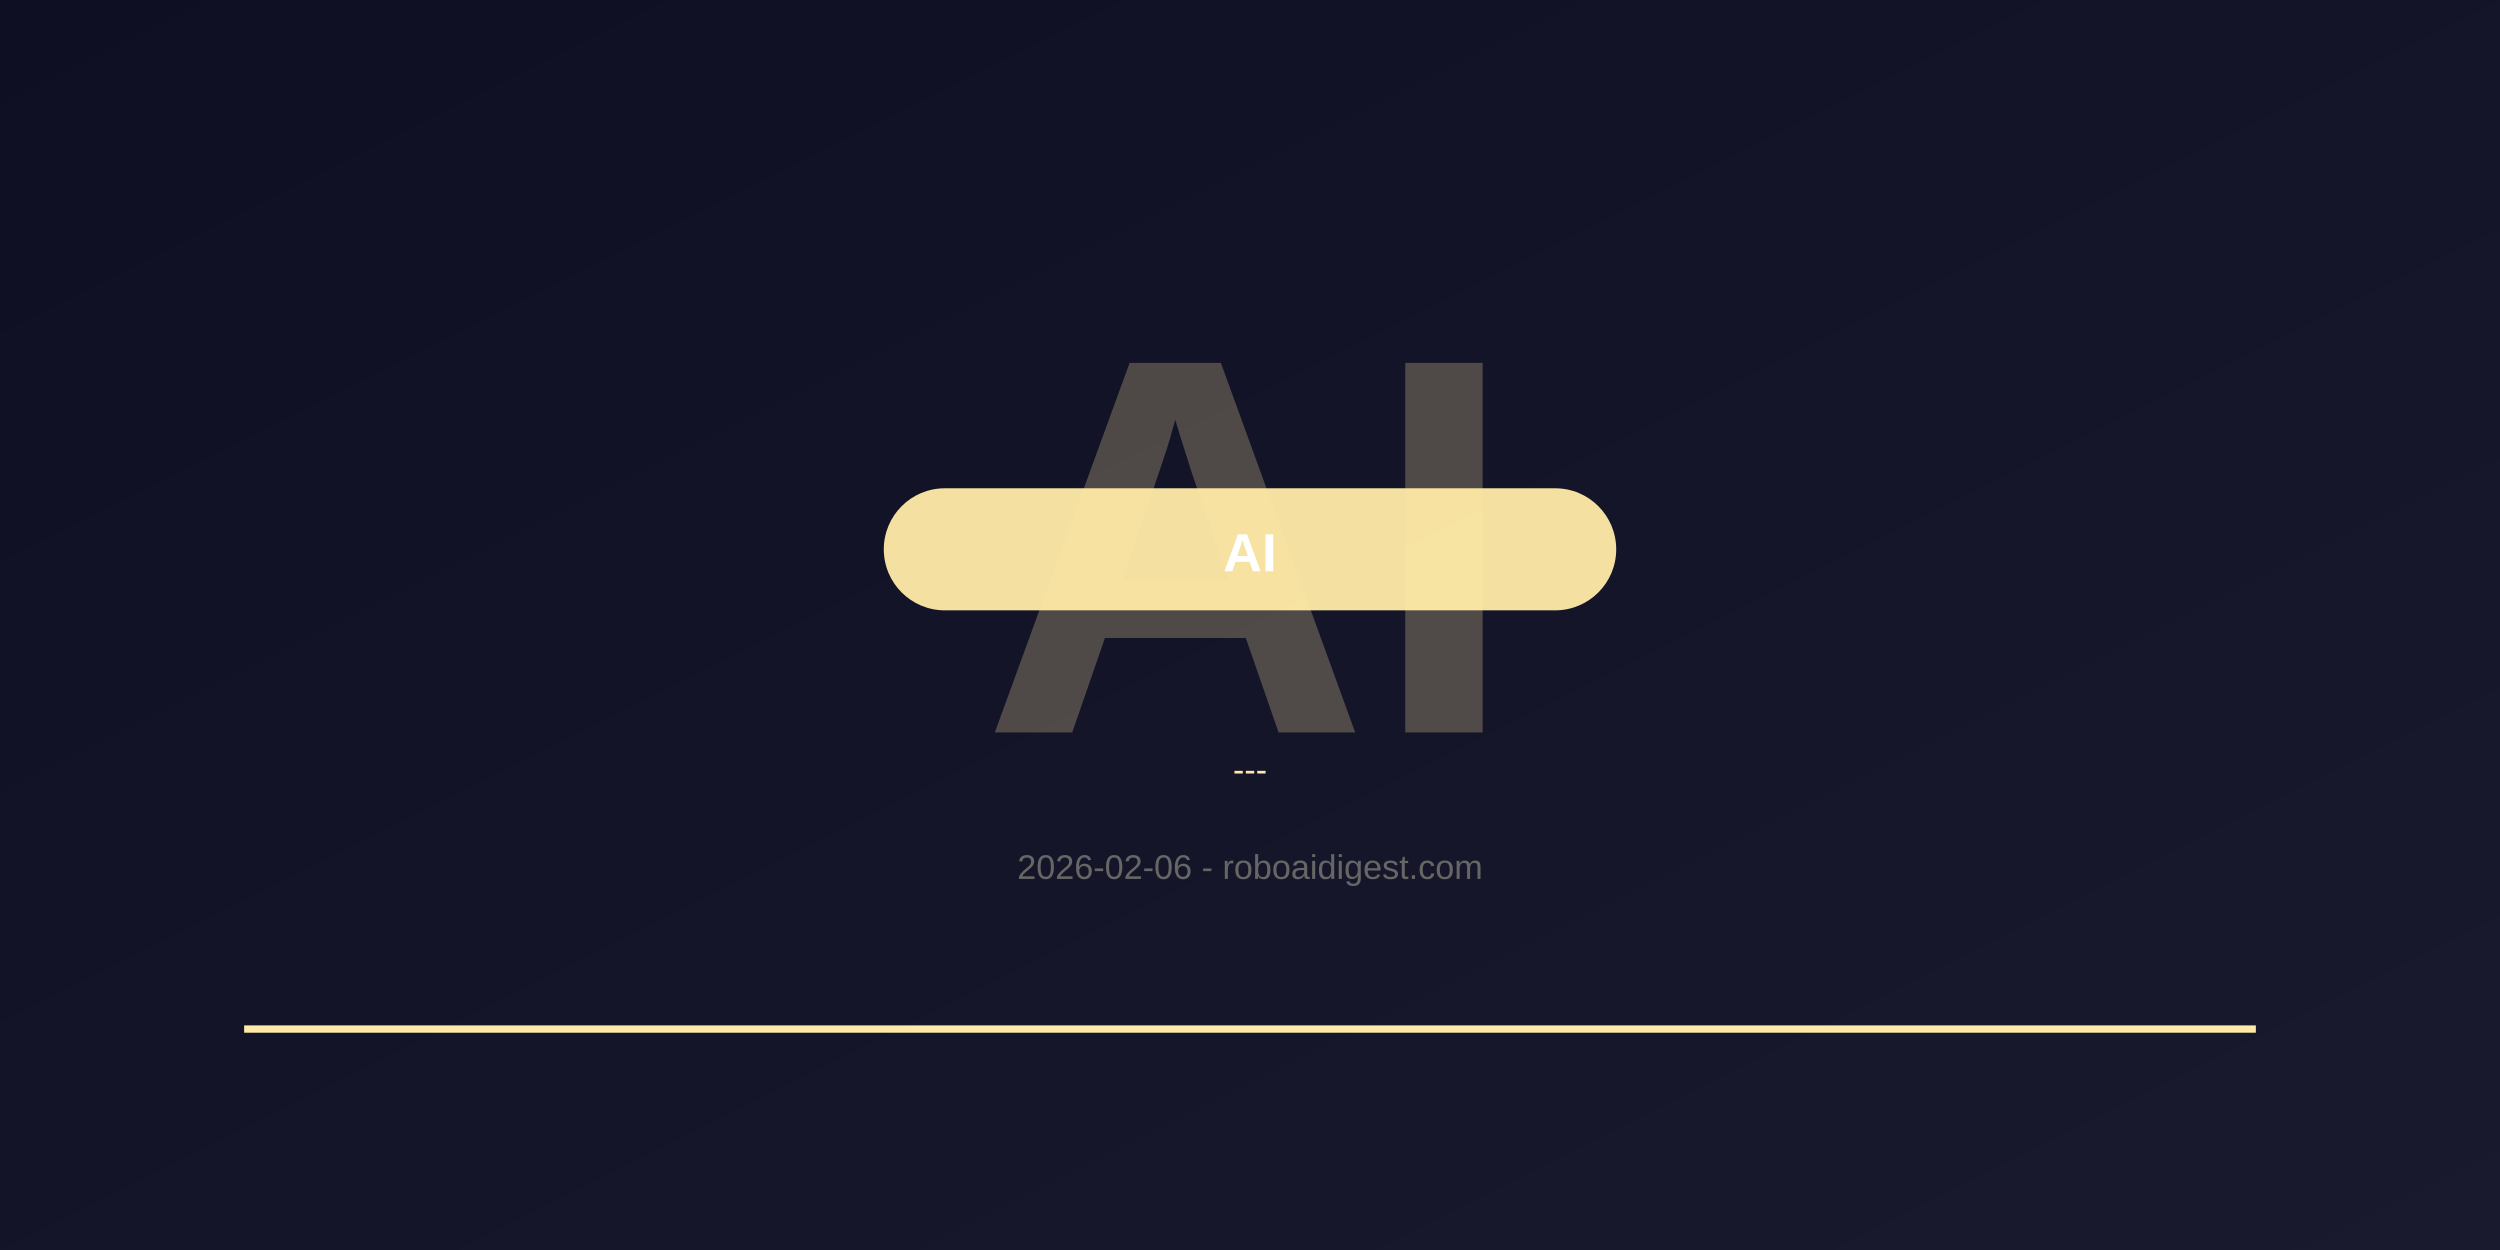
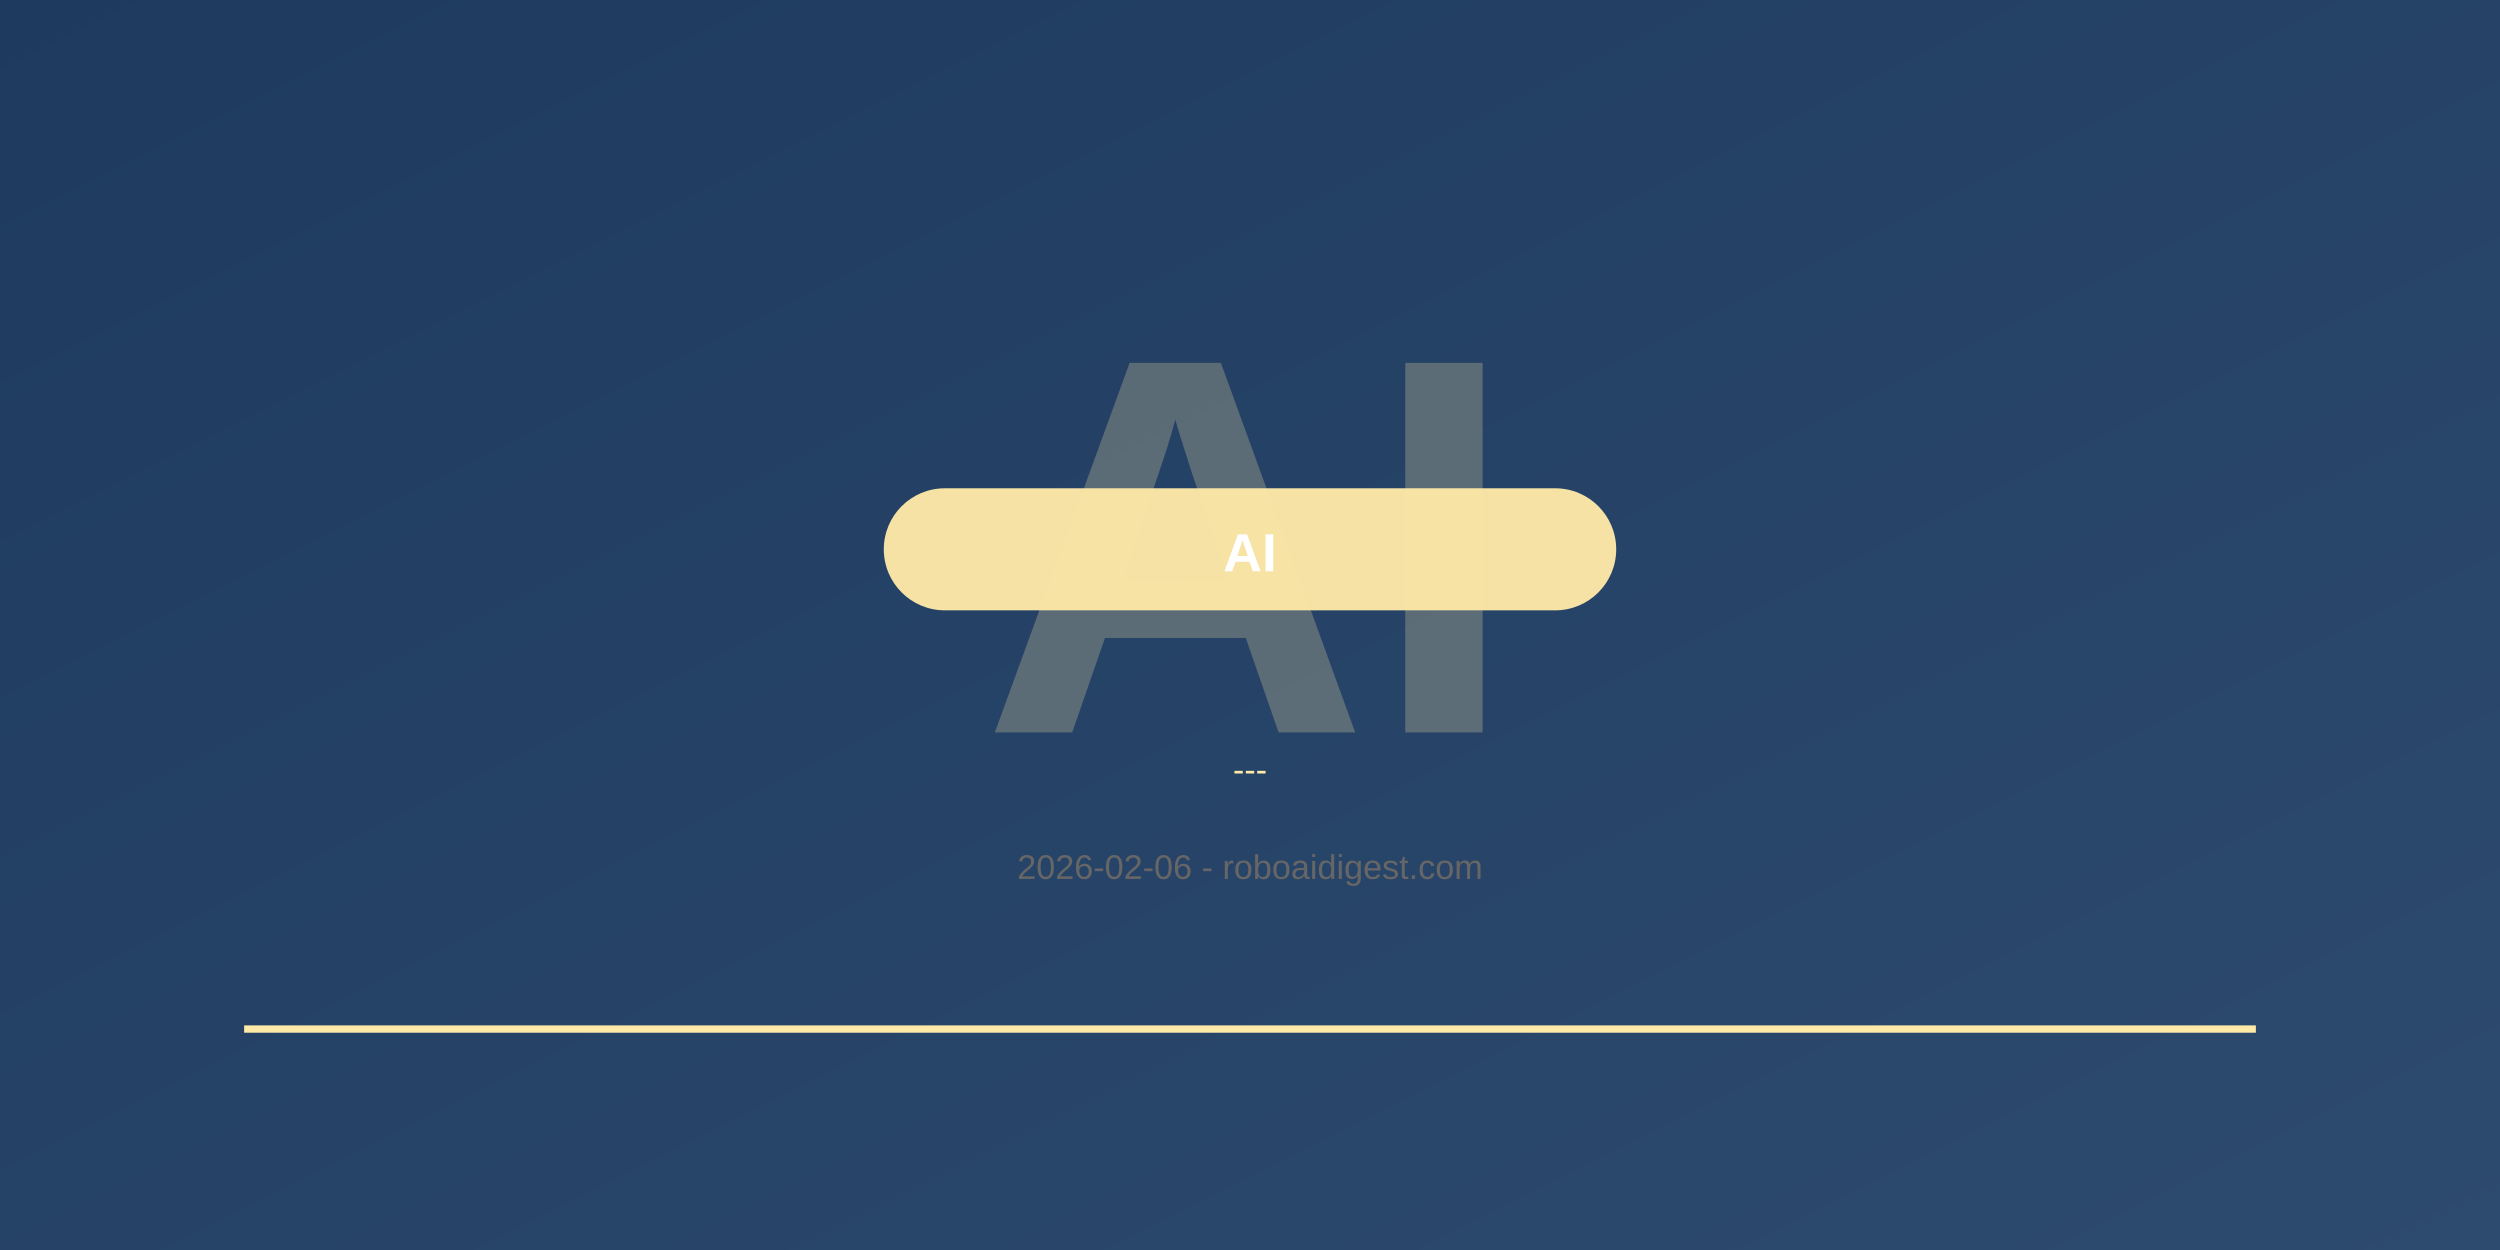
<svg xmlns="http://www.w3.org/2000/svg" width="1024" height="512" viewBox="0 0 1024 512">
  <defs>
    <linearGradient id="bg" x1="0%" y1="0%" x2="100%" y2="100%">
-       <stop offset="0%" style="stop-color:#0f0f23" />
-       <stop offset="100%" style="stop-color:#1a1a2e" />
+       <stop offset="0%" style="stop-color:#1e3a5f" />
+       <stop offset="100%" style="stop-color:#2d4a6f" />
    </linearGradient>
  </defs>
  <rect width="1024" height="512" fill="url(#bg)" />
  <text x="512" y="300" font-family="Arial Black, Arial" font-size="220" font-weight="bold" fill="#ffeaa7" text-anchor="middle" opacity="0.25">AI</text>
  <rect x="362" y="200" width="300" height="50" rx="25" fill="#ffeaa7" opacity="0.95" />
  <text x="512" y="234" font-family="Arial" font-size="22" font-weight="bold" fill="white" text-anchor="middle">AI</text>
  <text x="512" y="320" font-family="Arial" font-size="14" fill="#ffeaa7" text-anchor="middle">---</text>
  <text x="512" y="360" font-family="Arial" font-size="14" fill="#666" text-anchor="middle">2026-02-06 - roboaidigest.com</text>
  <rect x="100" y="420" width="824" height="3" fill="#ffeaa7" />
</svg>
